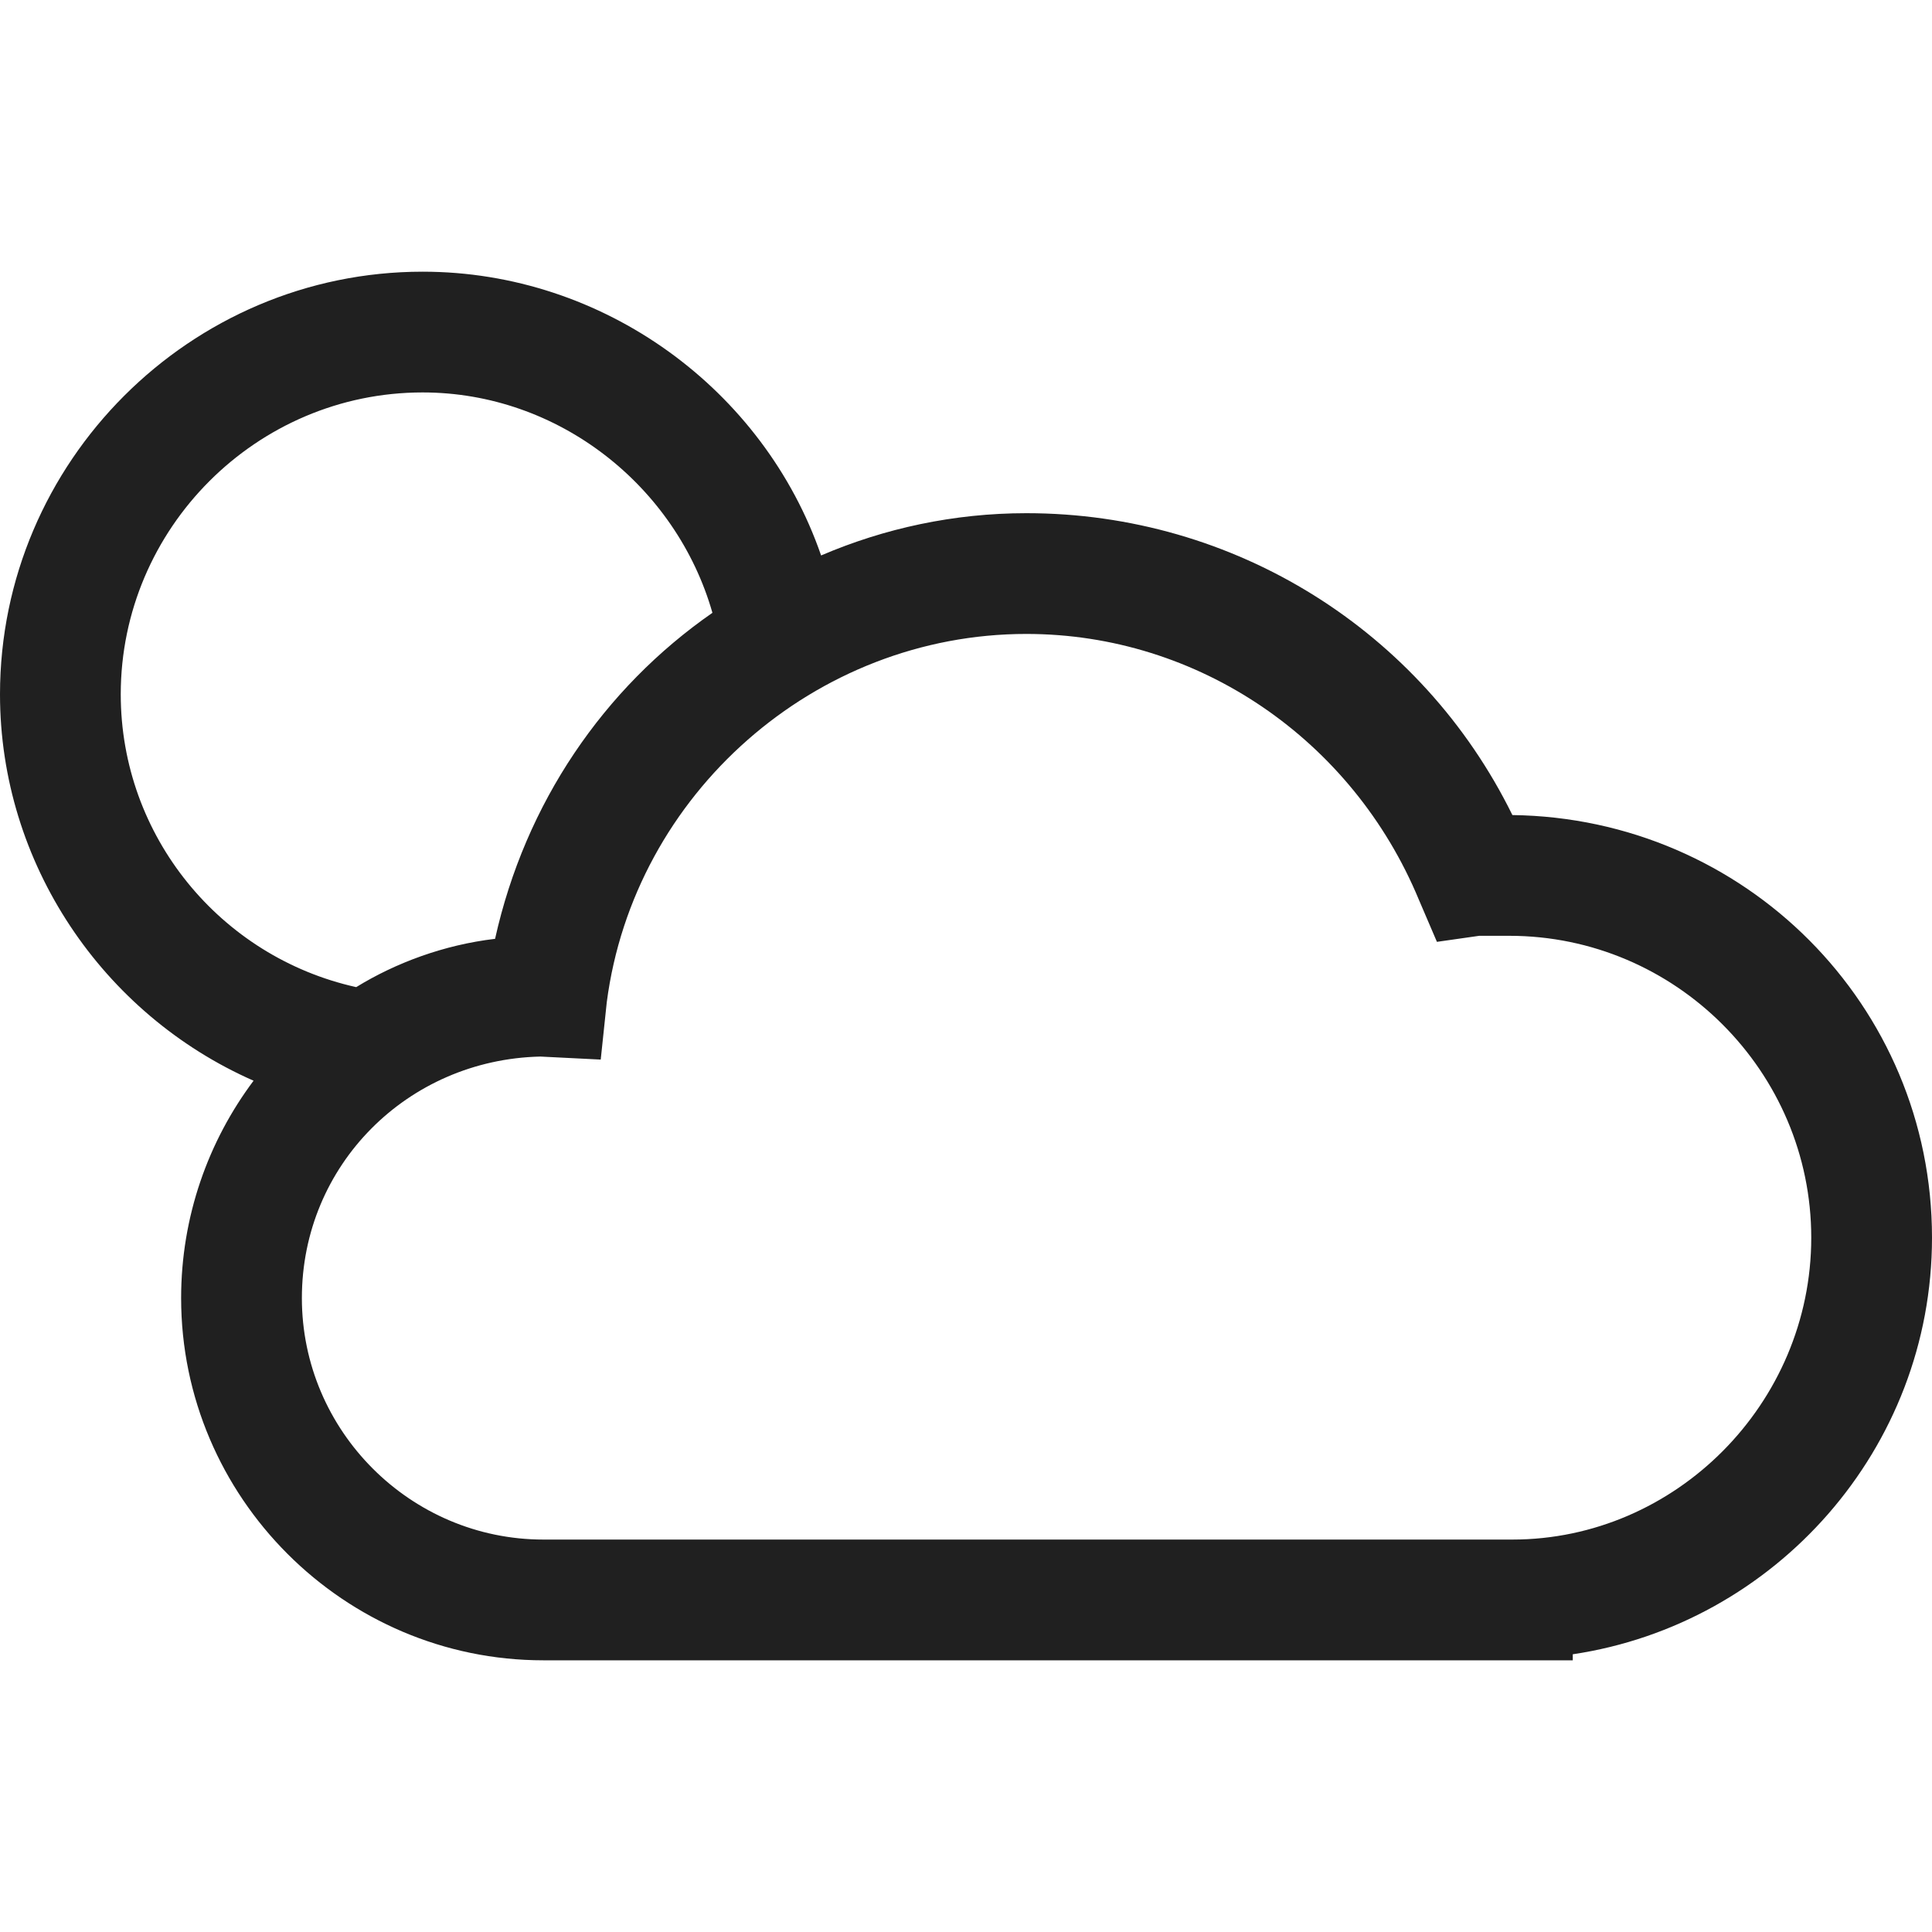
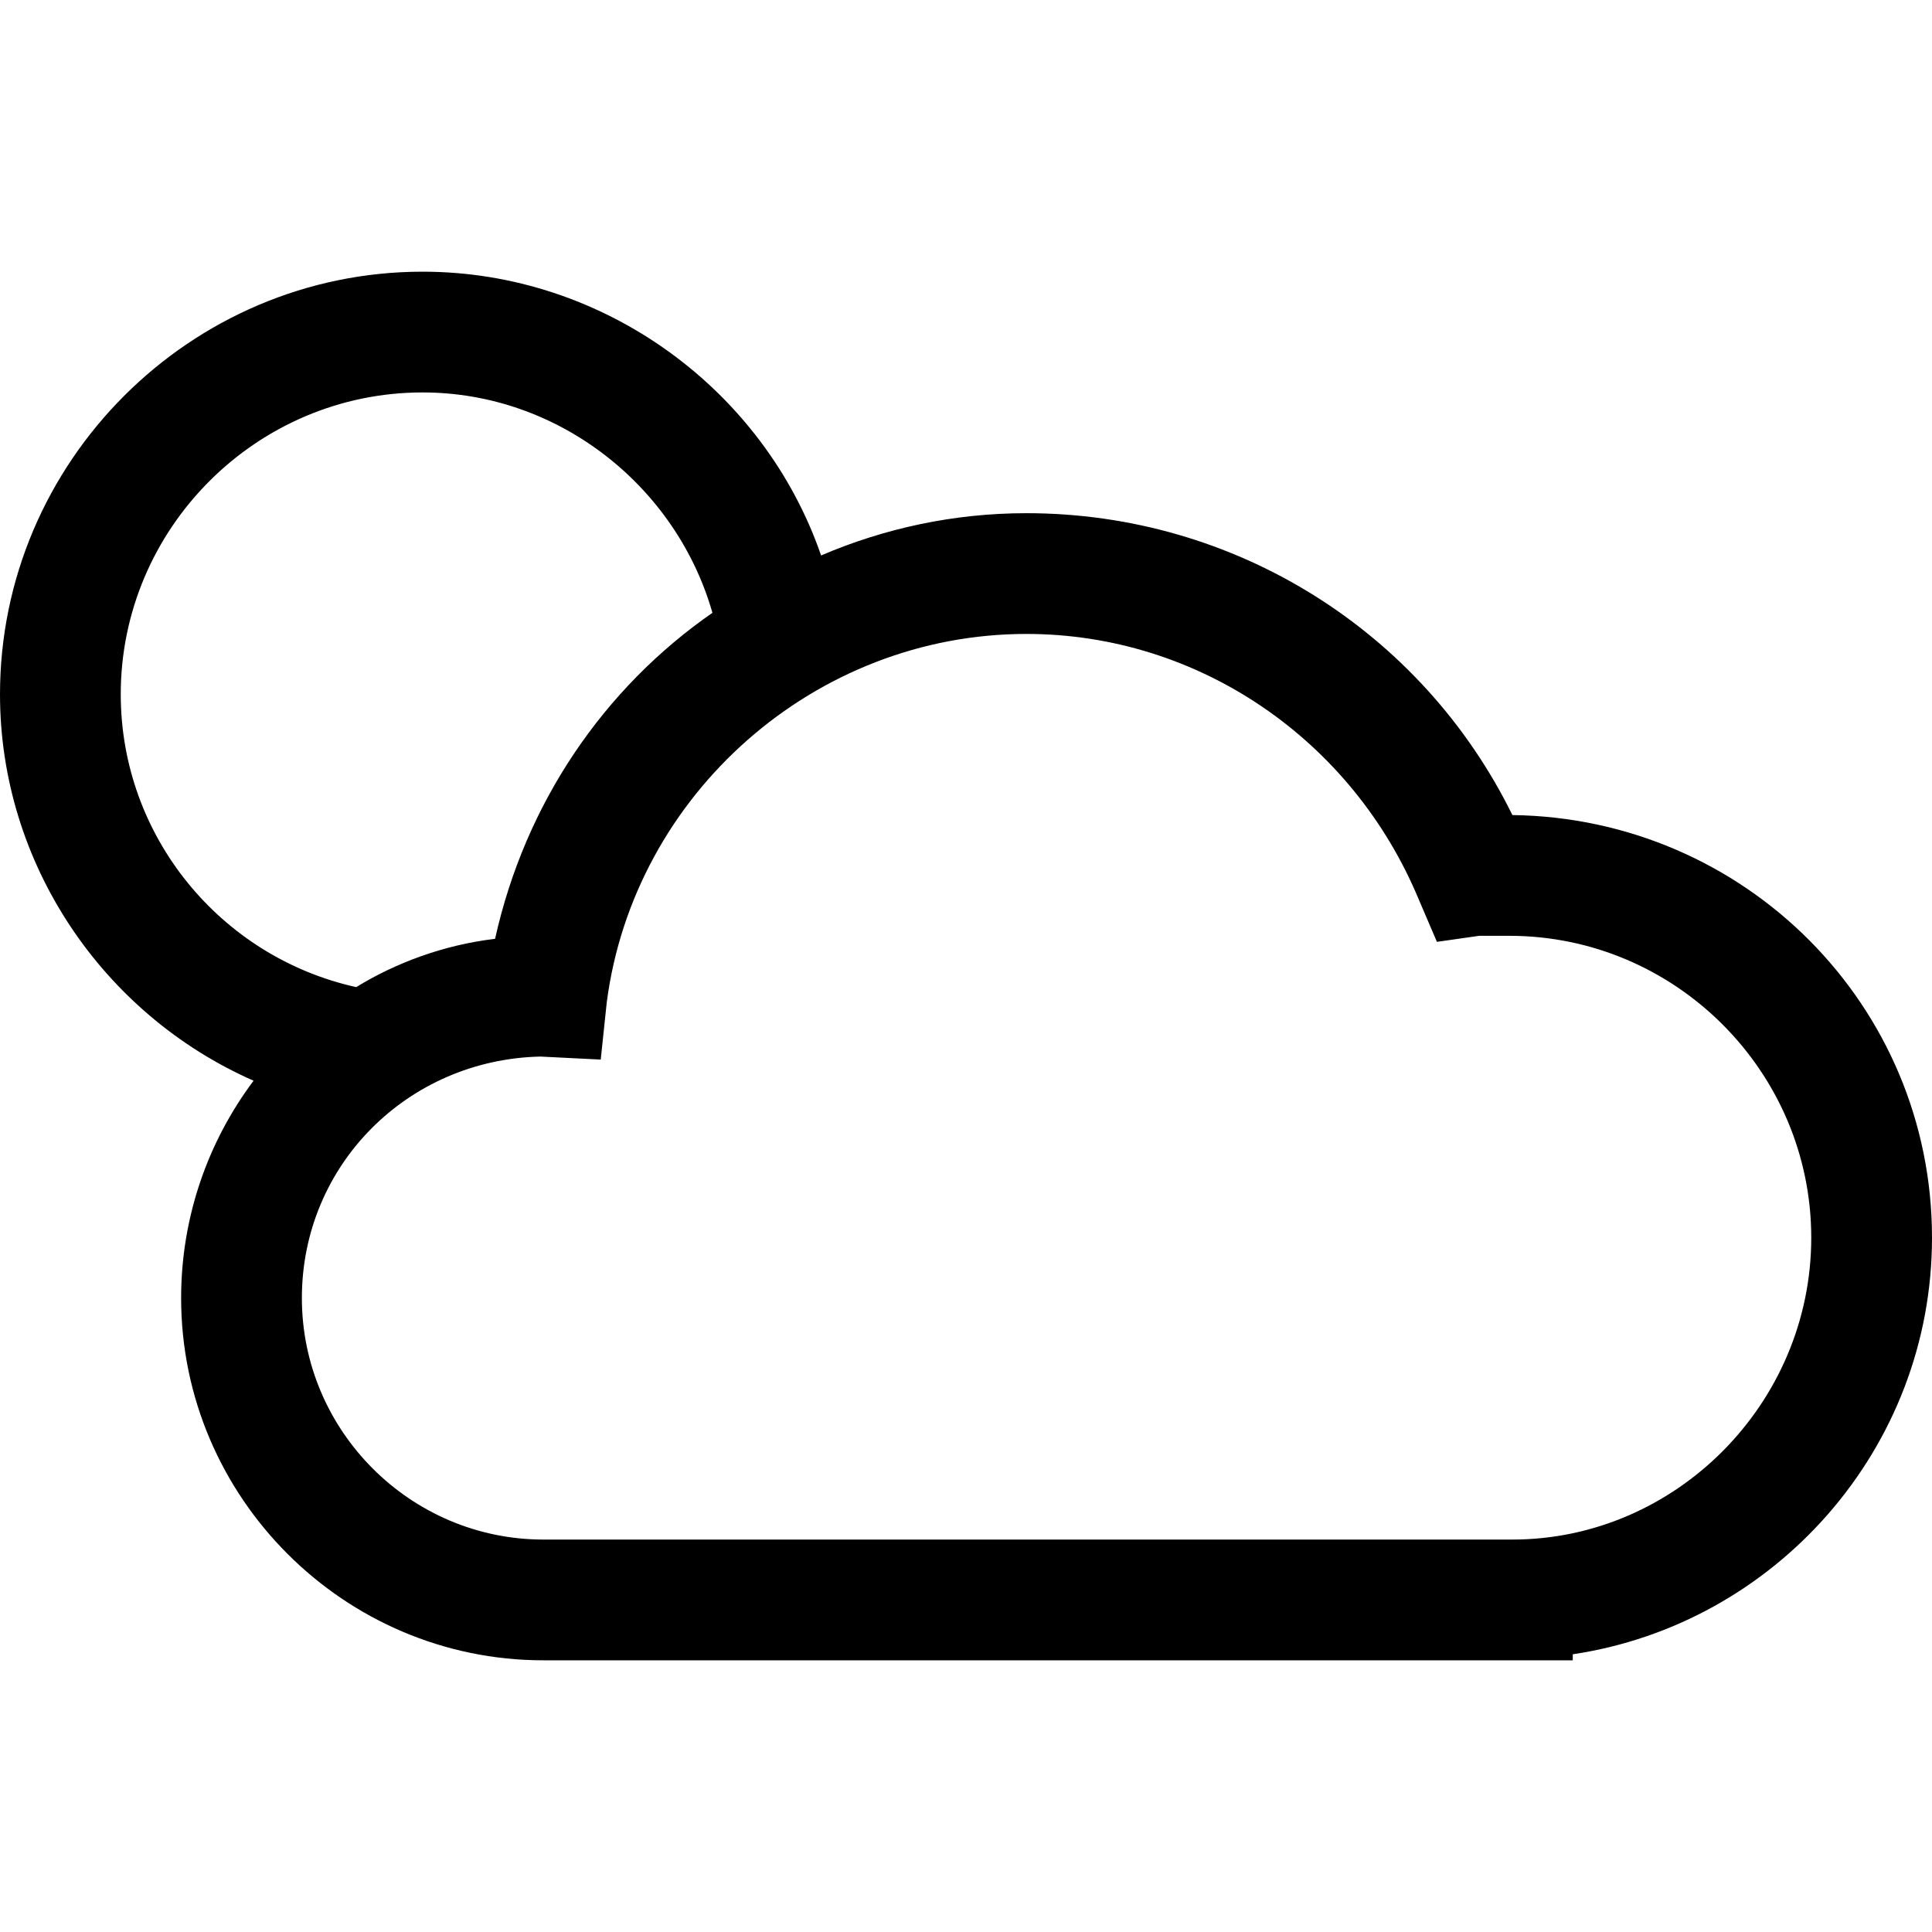
<svg xmlns="http://www.w3.org/2000/svg" version="1.1" id="Layer_2" x="0px" y="0px" viewBox="0 0 64 64" style="enable-background:new 0 0 64 64;" xml:space="preserve">
  <style type="text/css">
- 	.st0{fill:#202020;}
+ 
</style>
  <g>
    <path class="st0" d="M50.1,27c-3-6.1-9.2-10-16.1-10c-2.4,0-4.7,0.5-6.8,1.4C25.3,12.9,20,9,14,9C6.3,9,0,15.3,0,23   c0,5.6,3.4,10.6,8.4,12.8C6.9,37.8,6,40.3,6,43c0,6.6,5.4,12,12,12h32.1l2,0v-0.2C58.8,53.8,64,48,64,41C64,33.3,57.8,27.1,50.1,27   z M4,23c0-5.5,4.5-10,10-10c4.5,0,8.4,3.1,9.6,7.3c-3.6,2.5-6.2,6.3-7.2,10.8c-1.7,0.2-3.3,0.8-4.6,1.6C7.3,31.7,4,27.7,4,23z    M50.1,51L18,51c-4.4,0-8-3.6-8-8c0-4.4,3.5-7.9,7.9-8l2,0.1l0.2-1.9C21,26.3,27,21,34,21c5.7,0,10.8,3.5,13,8.8l0.6,1.4L49,31   c0.3,0,0.6,0,1,0c5.5,0,10,4.5,10,10C60,46.5,55.5,51,50.1,51z" />
  </g>
</svg>
